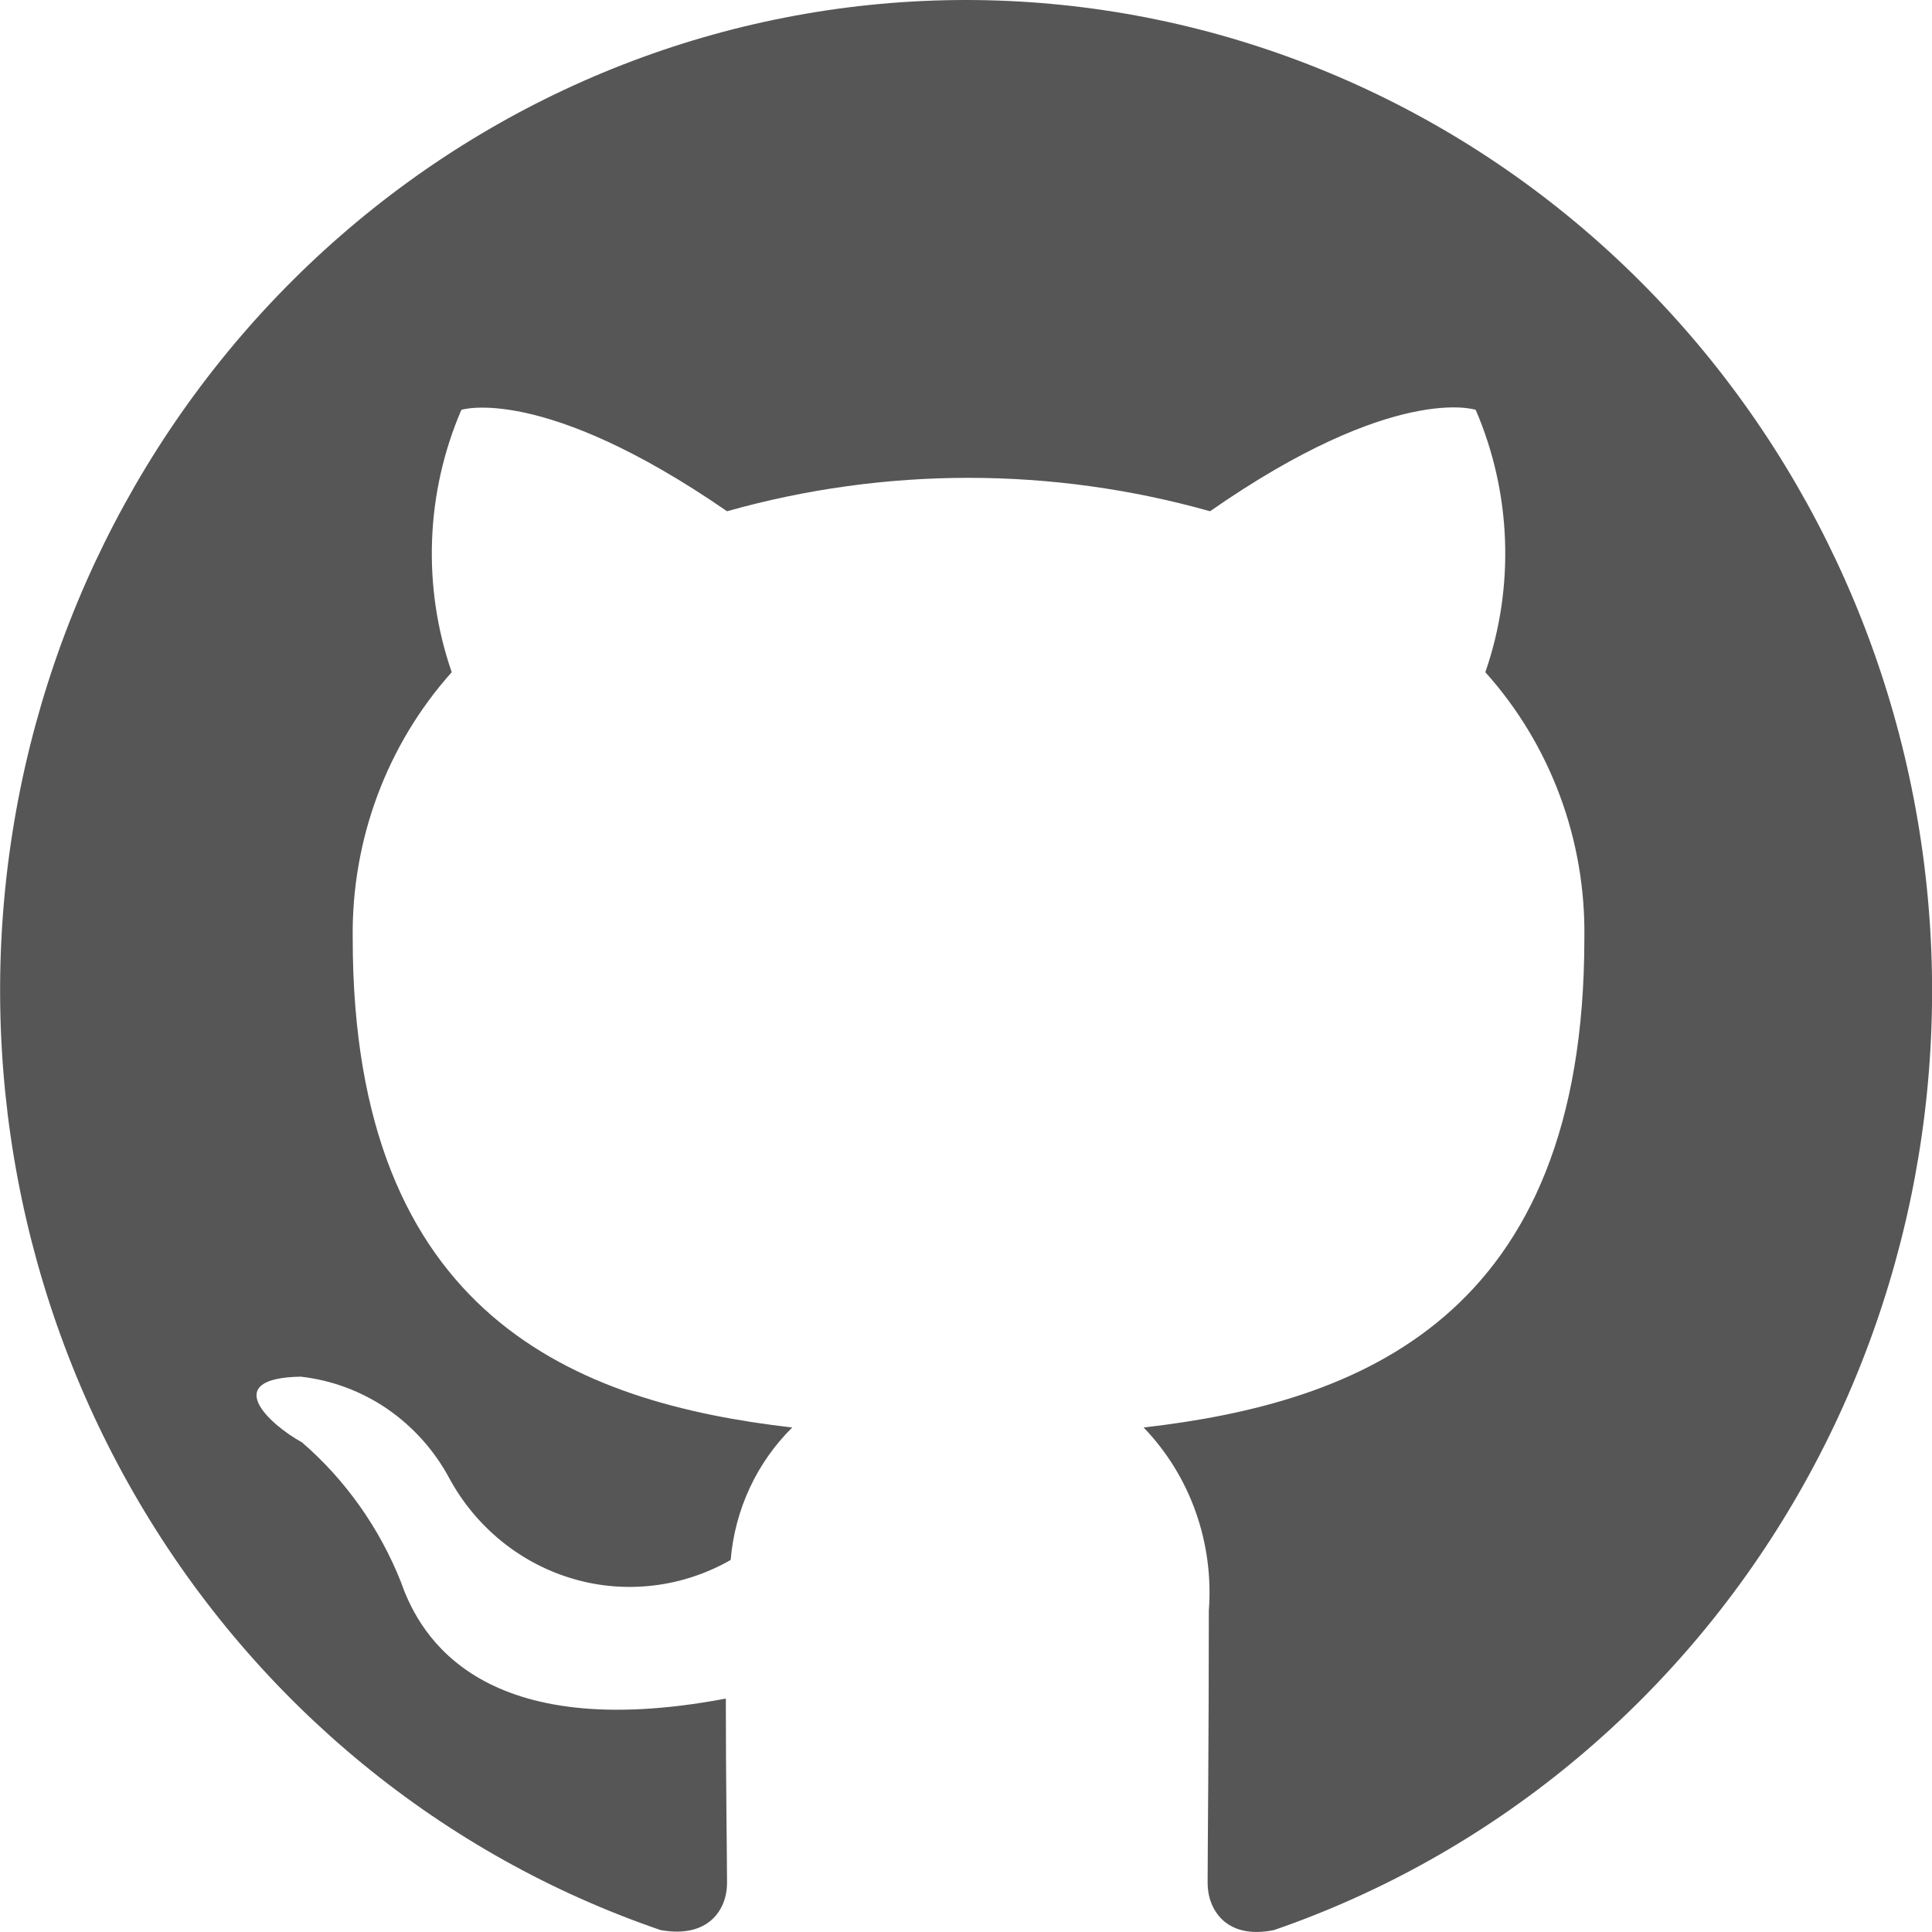
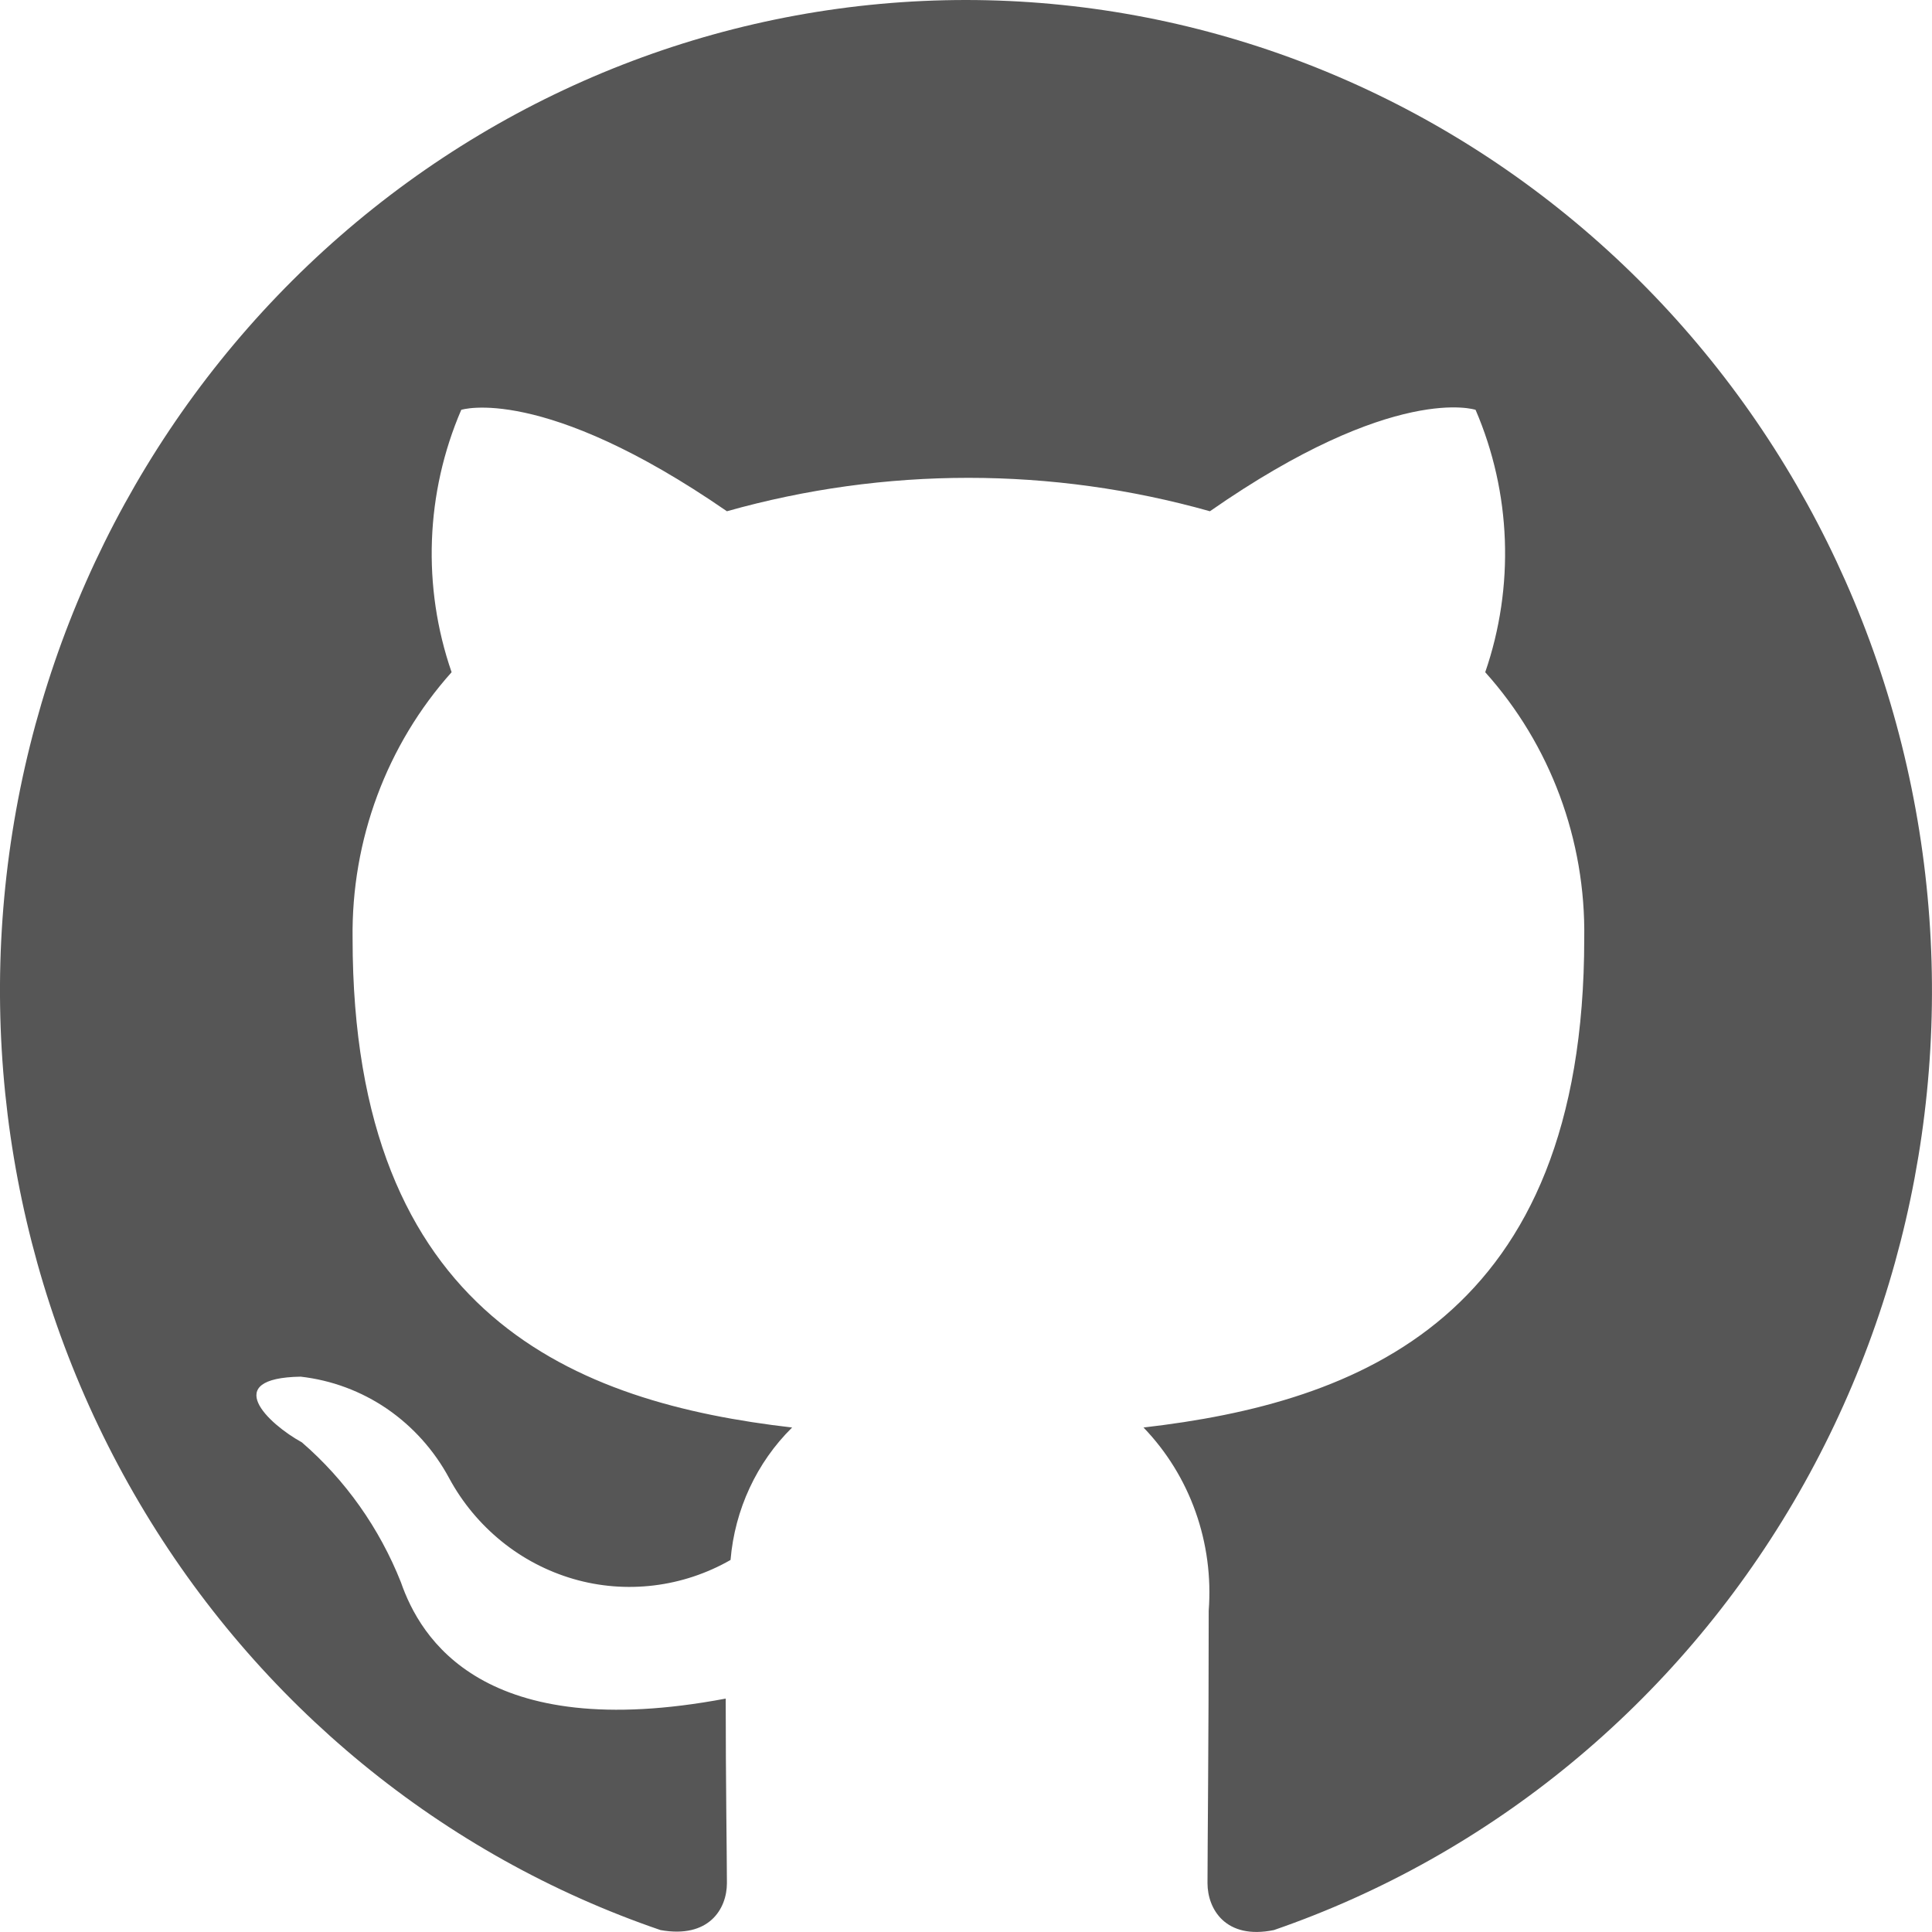
<svg xmlns="http://www.w3.org/2000/svg" width="16" height="16" viewBox="0 0 16 16" fill="none">
-   <path d="M8.001 0C6.101 8.07646e-05 4.264 0.693 2.817 1.955C1.37 3.217 0.409 4.966 0.104 6.889C-0.2 8.811 0.173 10.782 1.156 12.448C2.139 14.115 3.669 15.368 5.471 15.984C5.871 16.056 6.021 15.81 6.021 15.595C6.021 15.4 6.011 14.754 6.011 14.067C4.001 14.446 3.481 13.565 3.321 13.103C3.143 12.655 2.862 12.257 2.501 11.945C2.221 11.791 1.821 11.412 2.491 11.401C2.747 11.43 2.992 11.521 3.206 11.667C3.42 11.814 3.597 12.011 3.721 12.242C3.83 12.444 3.978 12.621 4.154 12.764C4.33 12.907 4.533 13.013 4.749 13.076C4.965 13.139 5.192 13.157 5.415 13.13C5.639 13.103 5.855 13.031 6.051 12.919C6.086 12.502 6.267 12.112 6.561 11.822C4.781 11.617 2.921 10.909 2.921 7.772C2.91 6.957 3.203 6.168 3.741 5.567C3.496 4.859 3.525 4.081 3.821 3.394C3.821 3.394 4.491 3.178 6.021 4.234C7.33 3.865 8.712 3.865 10.021 4.234C11.551 3.168 12.221 3.394 12.221 3.394C12.517 4.081 12.546 4.859 12.301 5.567C12.84 6.167 13.134 6.956 13.121 7.772C13.121 10.919 11.251 11.617 9.471 11.822C9.662 12.02 9.809 12.258 9.902 12.52C9.995 12.782 10.032 13.061 10.011 13.339C10.011 14.436 10.001 15.318 10.001 15.595C10.001 15.81 10.151 16.066 10.551 15.984C12.35 15.363 13.875 14.107 14.854 12.44C15.833 10.772 16.202 8.803 15.896 6.882C15.59 4.961 14.627 3.215 13.181 1.954C11.735 0.694 9.899 0.001 8.001 0Z" fill="#565656" />
+   <path d="M8 0C6.1 8.07646e-05 4.263 0.693 2.816 1.955C1.369 3.217 0.408 4.966 0.103 6.889C-0.201 8.811 0.172 10.782 1.155 12.448C2.138 14.115 3.668 15.368 5.47 15.984C5.87 16.056 6.02 15.81 6.02 15.595C6.02 15.4 6.01 14.754 6.01 14.067C4 14.446 3.48 13.565 3.32 13.103C3.142 12.655 2.861 12.257 2.5 11.945C2.22 11.791 1.82 11.412 2.49 11.401C2.746 11.43 2.991 11.521 3.205 11.667C3.419 11.814 3.596 12.011 3.72 12.242C3.829 12.444 3.977 12.621 4.153 12.764C4.329 12.907 4.532 13.013 4.748 13.076C4.964 13.139 5.191 13.157 5.414 13.13C5.638 13.103 5.854 13.031 6.05 12.919C6.085 12.502 6.266 12.112 6.56 11.822C4.78 11.617 2.92 10.909 2.92 7.772C2.909 6.957 3.202 6.168 3.74 5.567C3.495 4.859 3.524 4.081 3.82 3.394C3.82 3.394 4.49 3.178 6.02 4.234C7.329 3.865 8.711 3.865 10.02 4.234C11.55 3.168 12.22 3.394 12.22 3.394C12.516 4.081 12.544 4.859 12.3 5.567C12.839 6.167 13.133 6.956 13.12 7.772C13.12 10.919 11.25 11.617 9.47 11.822C9.661 12.02 9.808 12.258 9.901 12.52C9.994 12.782 10.031 13.061 10.01 13.339C10.01 14.436 10 15.318 10 15.595C10 15.81 10.15 16.066 10.55 15.984C12.349 15.363 13.874 14.107 14.853 12.44C15.832 10.772 16.201 8.803 15.895 6.882C15.589 4.961 14.627 3.215 13.18 1.954C11.734 0.694 9.898 0.001 8 0Z" fill="#565656" />
</svg>
